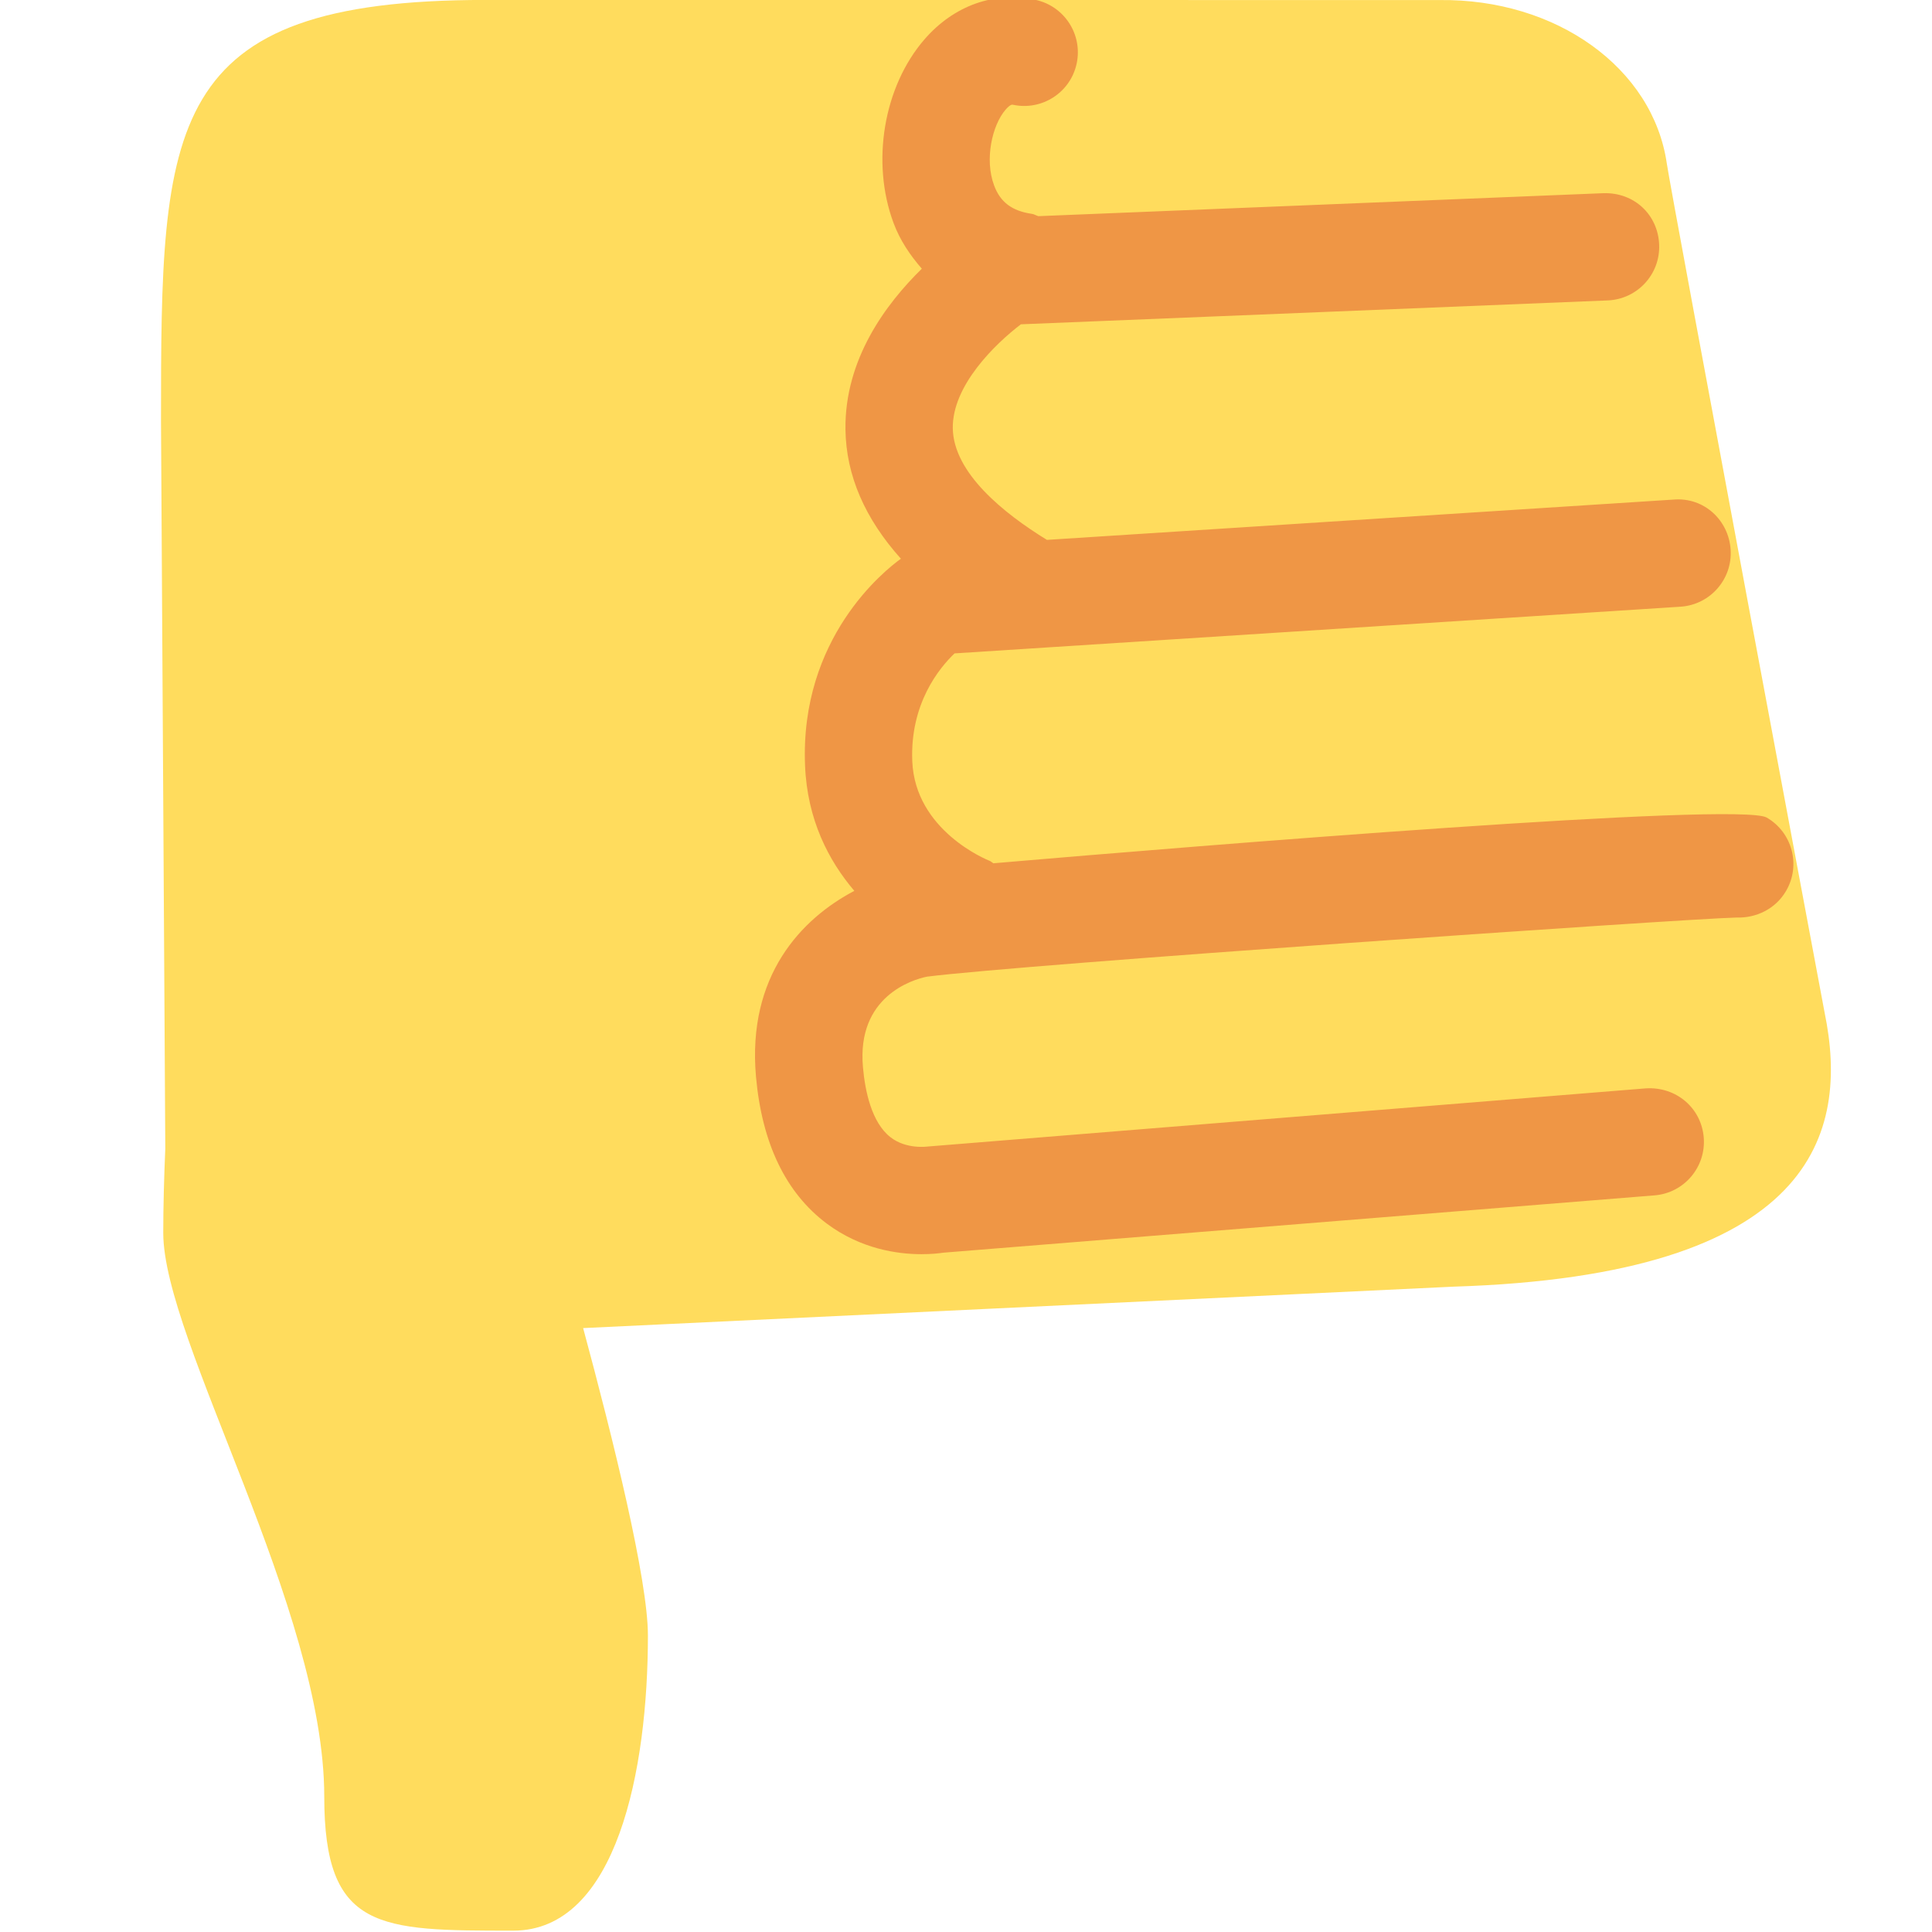
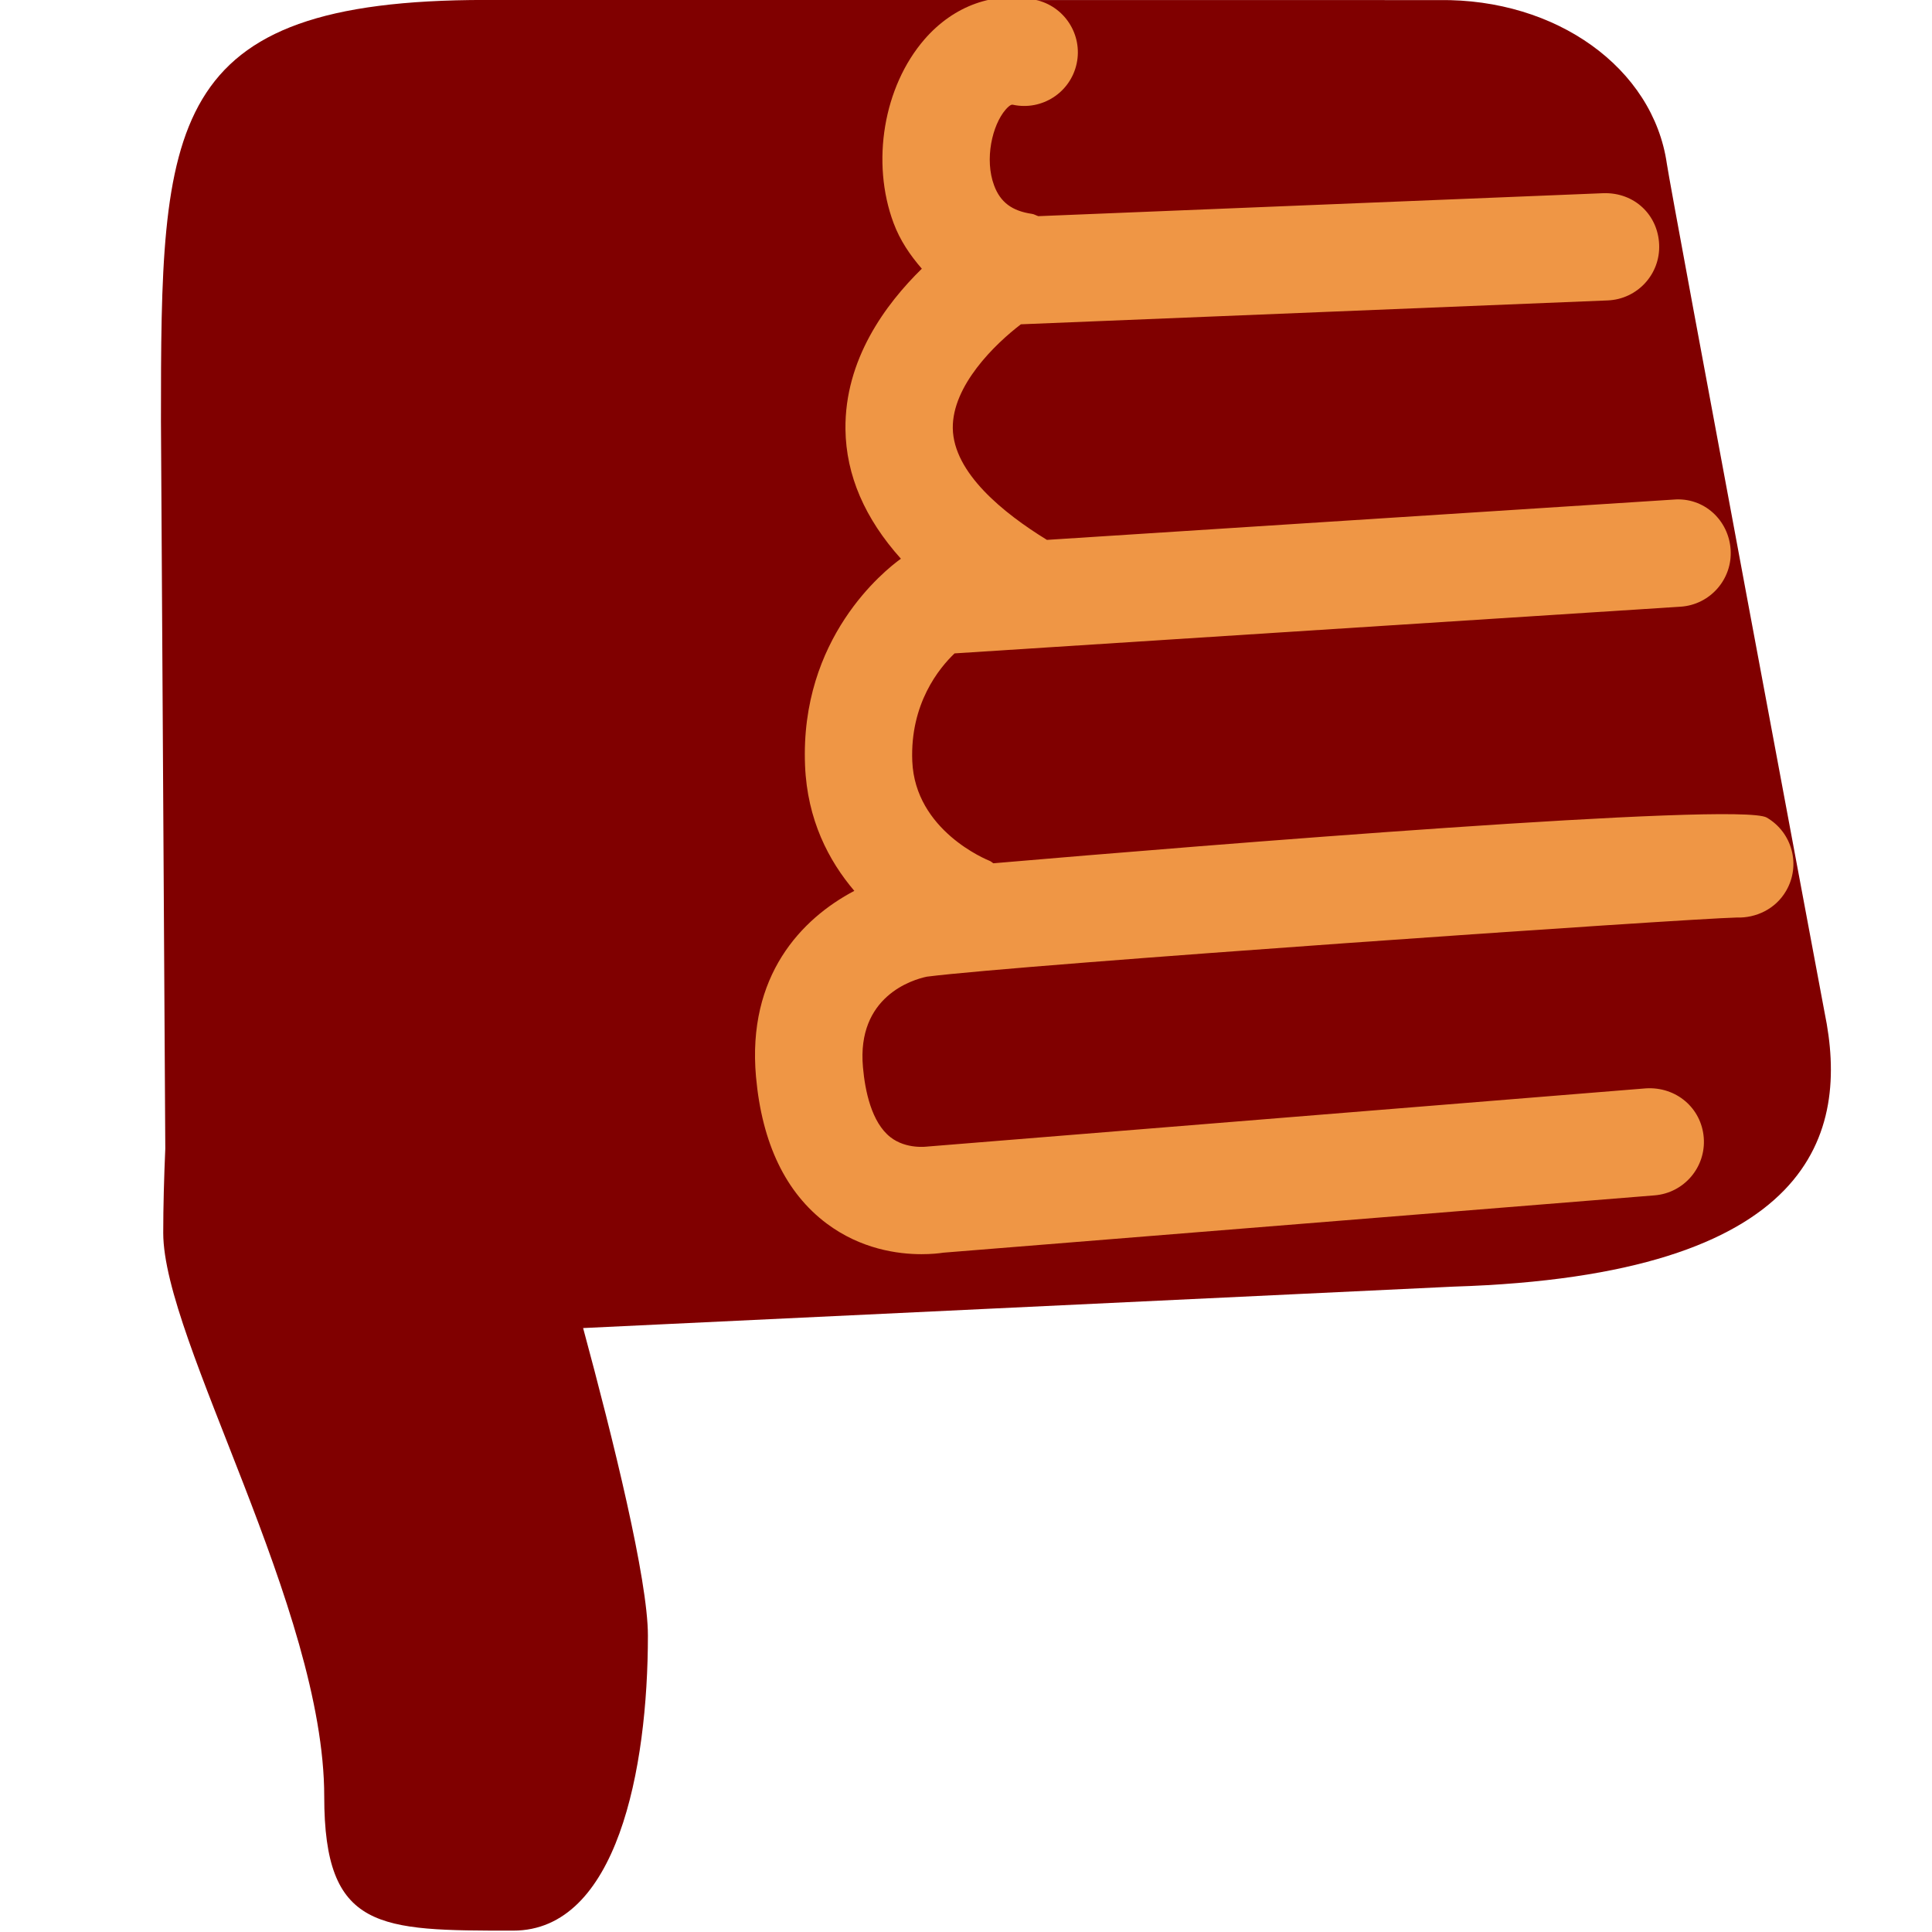
<svg xmlns="http://www.w3.org/2000/svg" viewBox="0 0 45 45" style="enable-background:new 0 0 45 45;" xml:space="preserve" version="1.1" id="svg2">
  <defs id="defs6">
    <clipPath id="clipPath16" clipPathUnits="userSpaceOnUse">
      <path id="path18" d="M 0,36 36,36 36,0 0,0 0,36 Z" />
    </clipPath>
  </defs>
-   <g transform="matrix(1.25,0,0,-1.25,0,45)" id="g10">
-     <g id="g12">
-       <g clip-path="url(#clipPath16)" id="g14">
-         <g transform="translate(34,17.126)" id="g20">
-           <path id="path22" style="fill:#ffdc5d;fill-opacity:1;fill-rule:nonzero;stroke:none" d="m 0,0 c 0,0 -2.861,15.271 -2.941,15.824 -0.256,1.78 -2.057,3.078 -4.243,3.049 0,0 -11.774,0.002 -17.774,0.002 -6,0 -6.042,-2.308 -6.042,-7.85 l 0.08,-13.555 c -0.023,-0.537 -0.038,-1.078 -0.038,-1.57 0,-2 3,-7.001 3,-10.501 0,-2.5 1.021,-2.5 3.521,-2.5 1.933,0 2.51,3 2.51,5.5 0,1.041 -0.65,3.667 -1.207,5.728 l 16.218,0.772 C -0.167,-4.892 0.458,-2.225 0,0" />
-         </g>
-         <g transform="translate(32.9199,20.7661)" id="g24">
-           <path id="path26" style="fill:#ef9645;fill-opacity:1;fill-rule:nonzero;stroke:none" d="m 0,0 c -0.516,0.295 -10.509,-0.517 -14.409,-0.852 -0.025,0.013 -0.042,0.034 -0.068,0.044 -0.057,0.023 -1.391,0.564 -1.444,1.859 -0.043,1.072 0.502,1.735 0.788,2.008 l 13.528,0.87 c 0.55,0.036 0.968,0.511 0.933,1.062 -0.036,0.551 -0.496,0.981 -1.062,0.934 L -13.412,5.174 c -0.815,0.501 -1.74,1.25 -1.754,2.079 -0.012,0.794 0.786,1.57 1.269,1.938 l 10.935,0.445 c 0.552,0.023 0.981,0.488 0.958,1.04 -0.022,0.552 -0.459,0.976 -1.04,0.958 l -10.528,-0.428 c -0.041,0.012 -0.076,0.037 -0.12,0.043 -0.371,0.054 -0.588,0.217 -0.704,0.529 -0.182,0.487 -0.036,1.124 0.214,1.413 0.088,0.101 0.123,0.094 0.136,0.091 0.54,-0.116 1.072,0.227 1.188,0.767 0.116,0.54 -0.228,1.072 -0.768,1.188 -0.764,0.164 -1.521,-0.105 -2.069,-0.738 -0.761,-0.88 -0.997,-2.287 -0.575,-3.42 0.122,-0.328 0.311,-0.603 0.527,-0.852 -0.675,-0.661 -1.439,-1.691 -1.423,-2.994 0.011,-0.857 0.362,-1.662 1.033,-2.41 -0.309,-0.223 -1.883,-1.476 -1.786,-3.854 0.041,-1.01 0.439,-1.772 0.918,-2.335 -0.988,-0.52 -2,-1.582 -1.832,-3.464 0.112,-1.243 0.555,-2.163 1.316,-2.734 0.636,-0.476 1.321,-0.572 1.768,-0.572 0.181,0 0.323,0.015 0.407,0.028 L -2.09,-7.04 c 0.551,0.044 0.961,0.527 0.917,1.077 -0.044,0.549 -0.511,0.951 -1.077,0.917 L -15.635,-6.13 c -0.006,0 -0.397,-0.058 -0.694,0.175 -0.351,0.275 -0.472,0.861 -0.511,1.303 -0.119,1.32 0.924,1.632 1.191,1.687 1.735,0.224 14.164,1.082 15.087,1.102 0.361,-0.013 0.727,0.158 0.923,0.496 C 0.64,-0.89 0.478,-0.278 0,0" />
-         </g>
-       </g>
-     </g>
+   <path id="path22" style="fill:#800000;fill-opacity:1;fill-rule:nonzero;stroke:none" d="m 42.5,23.593 c 0,0 -3.576,-19.089 -3.676,-19.78 -0.32,-2.225 -2.571,-3.848 -5.304,-3.811 0,0 -14.717,-0.003 -22.218,-0.003 -7.5,0 -7.553,2.885 -7.553,9.812 L 3.85,26.755 c -0.029,0.671 -0.048,1.347 -0.048,1.962 0,2.5 3.75,8.751 3.75,13.126 0,3.125 1.276,3.125 4.401,3.125 2.416,0 3.138,-3.75 3.138,-6.875 0,-1.301 -0.812,-4.584 -1.509,-7.16 l 20.273,-0.965 c 8.436,-0.261 9.217,-3.595 8.645,-6.376" />
+   <g id="g24" transform="matrix(1.25,0,0,-1.25,41.14988,19.04237)">
+     <path d="m 0,0 c -0.516,0.295 -10.509,-0.517 -14.409,-0.852 -0.025,0.013 -0.042,0.034 -0.068,0.044 -0.057,0.023 -1.391,0.564 -1.444,1.859 -0.043,1.072 0.502,1.735 0.788,2.008 l 13.528,0.87 c 0.55,0.036 0.968,0.511 0.933,1.062 -0.036,0.551 -0.496,0.981 -1.062,0.934 L -13.412,5.174 c -0.815,0.501 -1.74,1.25 -1.754,2.079 -0.012,0.794 0.786,1.57 1.269,1.938 l 10.935,0.445 c 0.552,0.023 0.981,0.488 0.958,1.04 -0.022,0.552 -0.459,0.976 -1.04,0.958 l -10.528,-0.428 c -0.041,0.012 -0.076,0.037 -0.12,0.043 -0.371,0.054 -0.588,0.217 -0.704,0.529 -0.182,0.487 -0.036,1.124 0.214,1.413 0.088,0.101 0.123,0.094 0.136,0.091 0.54,-0.116 1.072,0.227 1.188,0.767 0.116,0.54 -0.228,1.072 -0.768,1.188 -0.764,0.164 -1.521,-0.105 -2.069,-0.738 -0.761,-0.88 -0.997,-2.287 -0.575,-3.42 0.122,-0.328 0.311,-0.603 0.527,-0.852 -0.675,-0.661 -1.439,-1.691 -1.423,-2.994 0.011,-0.857 0.362,-1.662 1.033,-2.41 -0.309,-0.223 -1.883,-1.476 -1.786,-3.854 0.041,-1.01 0.439,-1.772 0.918,-2.335 -0.988,-0.52 -2,-1.582 -1.832,-3.464 0.112,-1.243 0.555,-2.163 1.316,-2.734 0.636,-0.476 1.321,-0.572 1.768,-0.572 0.181,0 0.323,0.015 0.407,0.028 L -2.09,-7.04 c 0.551,0.044 0.961,0.527 0.917,1.077 -0.044,0.549 -0.511,0.951 -1.077,0.917 L -15.635,-6.13 c -0.006,0 -0.397,-0.058 -0.694,0.175 -0.351,0.275 -0.472,0.861 -0.511,1.303 -0.119,1.32 0.924,1.632 1.191,1.687 1.735,0.224 14.164,1.082 15.087,1.102 0.361,-0.013 0.727,0.158 0.923,0.496 C 0.64,-0.89 0.478,-0.278 0,0" style="fill:#ef9645;fill-opacity:1;fill-rule:nonzero;stroke:none" id="path26" />
  </g>
</svg>
